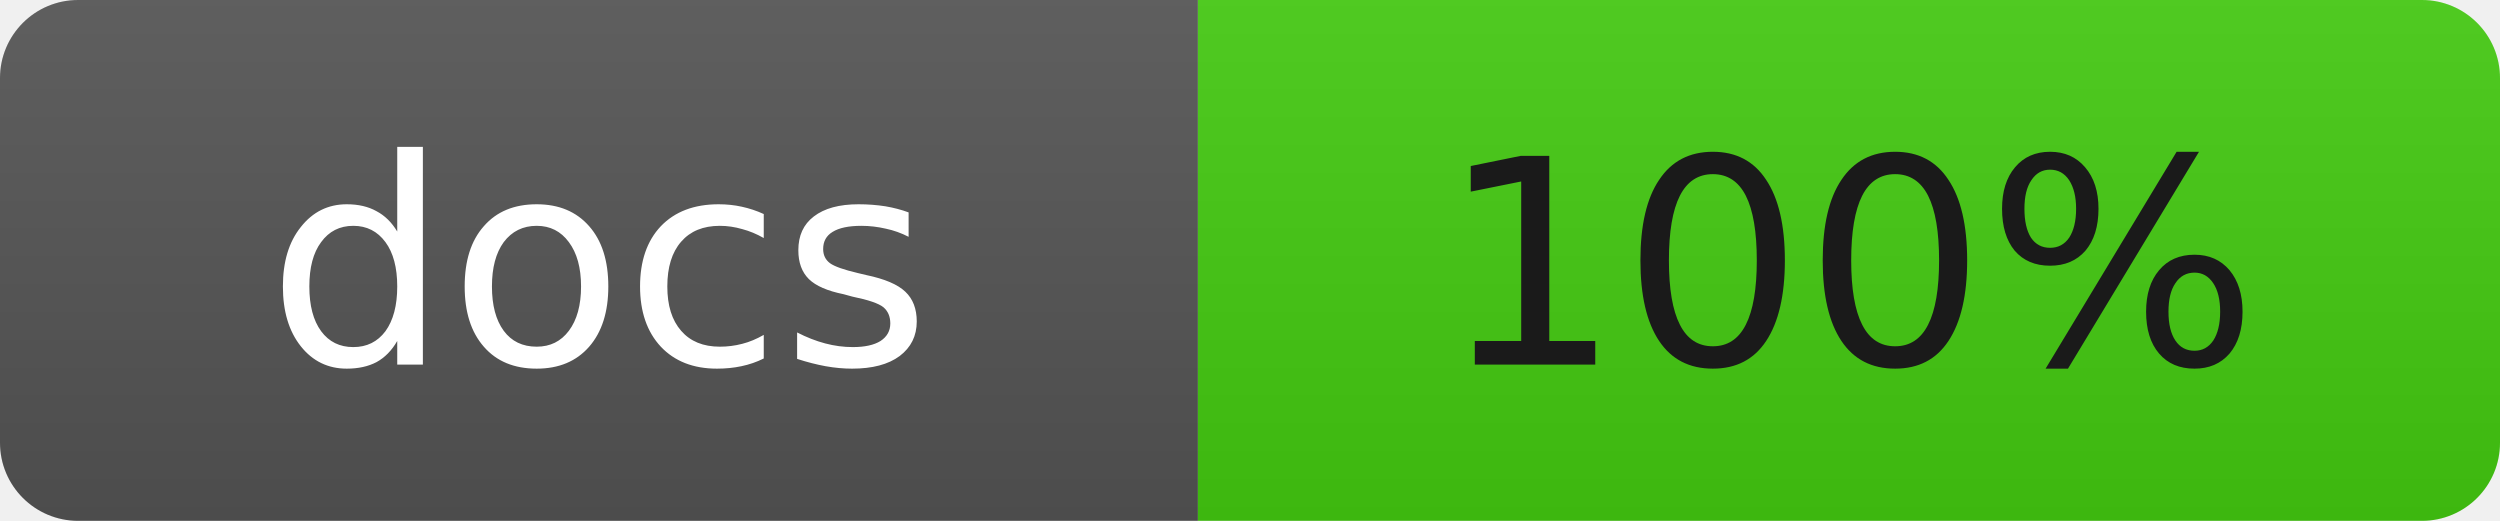
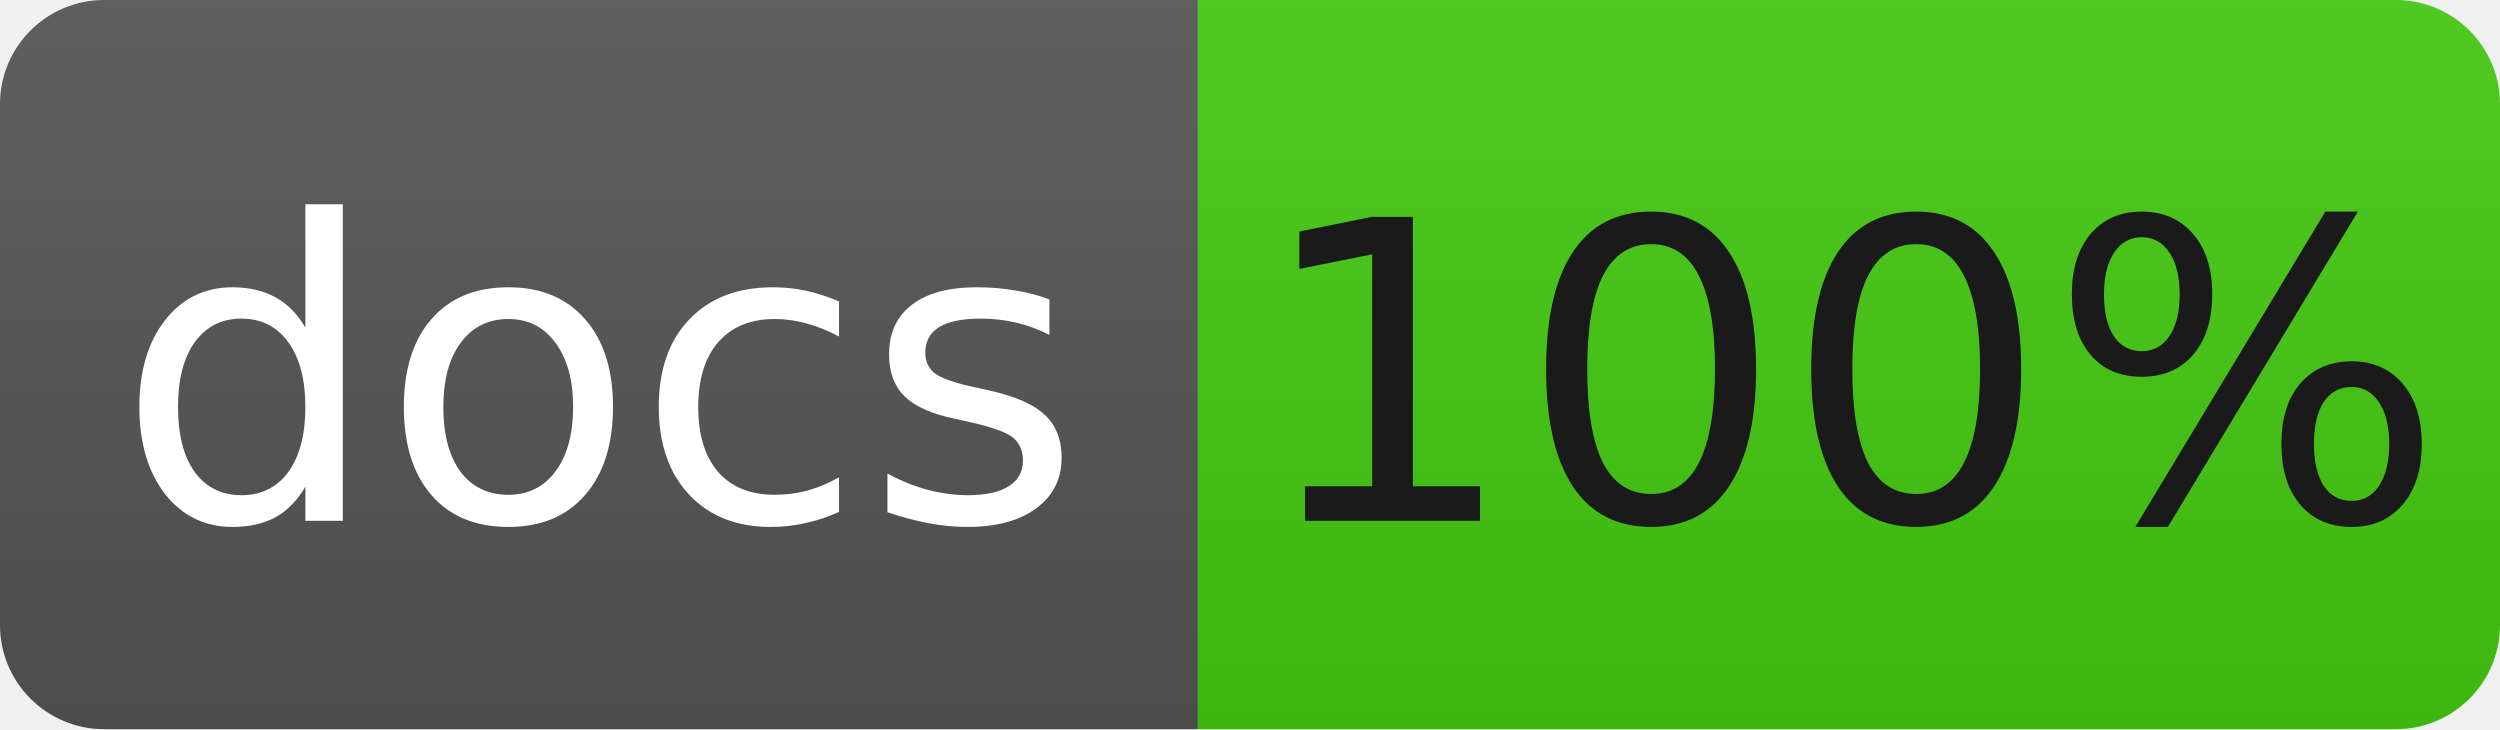
- <svg xmlns="http://www.w3.org/2000/svg" width="96" height="20">
+ <svg xmlns="http://www.w3.org/2000/svg" width="96" height="28">
  <linearGradient id="b" x2="0" y2="100%">
    <stop offset="0" stop-color="#bbb" stop-opacity=".1" />
    <stop offset="1" stop-opacity=".1" />
  </linearGradient>
  <clipPath id="r">
-     <rect width="96" height="20" rx="3" fill="#fff" />
+     <rect width="96" height="28" rx="4" fill="#fff" />
  </clipPath>
  <g clip-path="url(#r)">
-     <rect width="46" height="20" fill="#555" />
-     <rect x="46" width="50" height="20" fill="#4c1" />
-     <rect width="96" height="20" fill="url(#b)" />
+     <rect width="46" height="28" fill="#555" />
+     <rect x="46" width="50" height="28" fill="#4c1" />
+     <rect width="96" height="28" fill="url(#b)" />
  </g>
-   <g fill="#fff" font-family="DejaVu Sans,Verdana,Geneva,sans-serif" font-size="11">
-     <text x="23" y="14" text-anchor="middle">docs</text>
-     <text x="71" y="14" fill="#1a1a1a" text-anchor="middle">100%</text>
+   <g fill="#fff" font-family="DejaVu Sans,Verdana,Geneva,sans-serif" font-size="16">
+     <text x="23" y="20" text-anchor="middle">docs</text>
+     <text x="71" y="20" fill="#1a1a1a" text-anchor="middle">100%</text>
  </g>
</svg>
